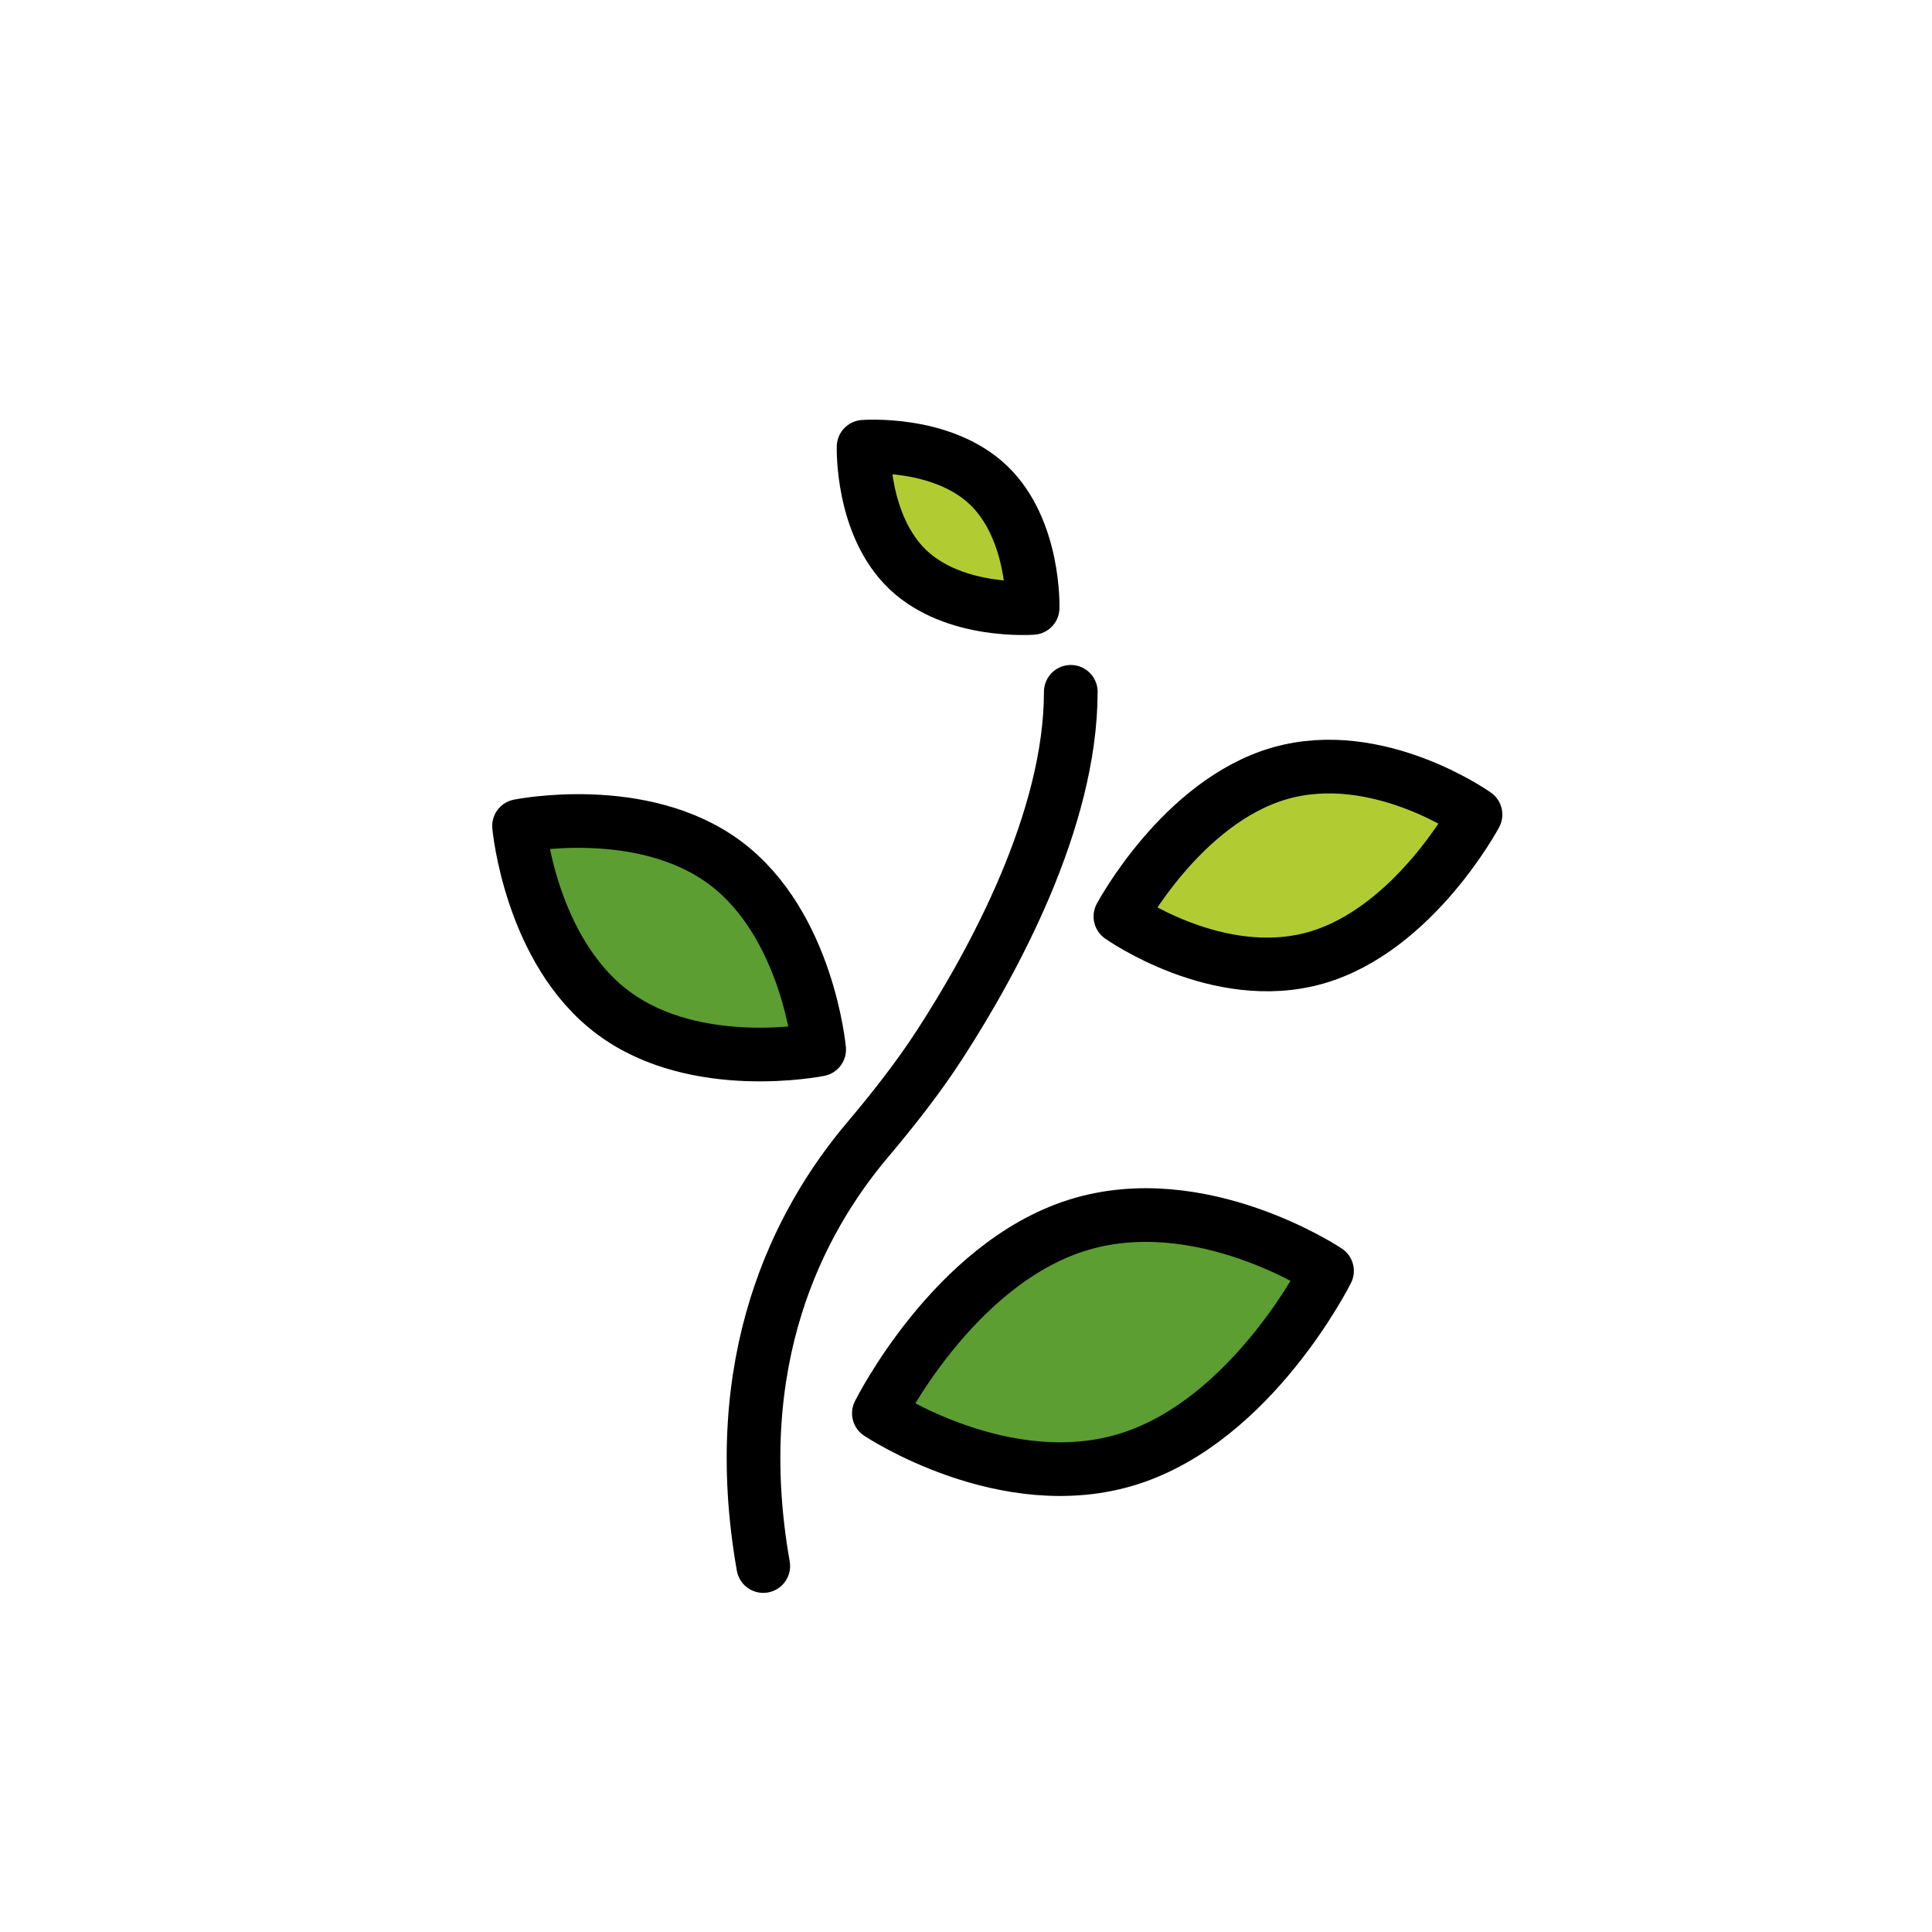
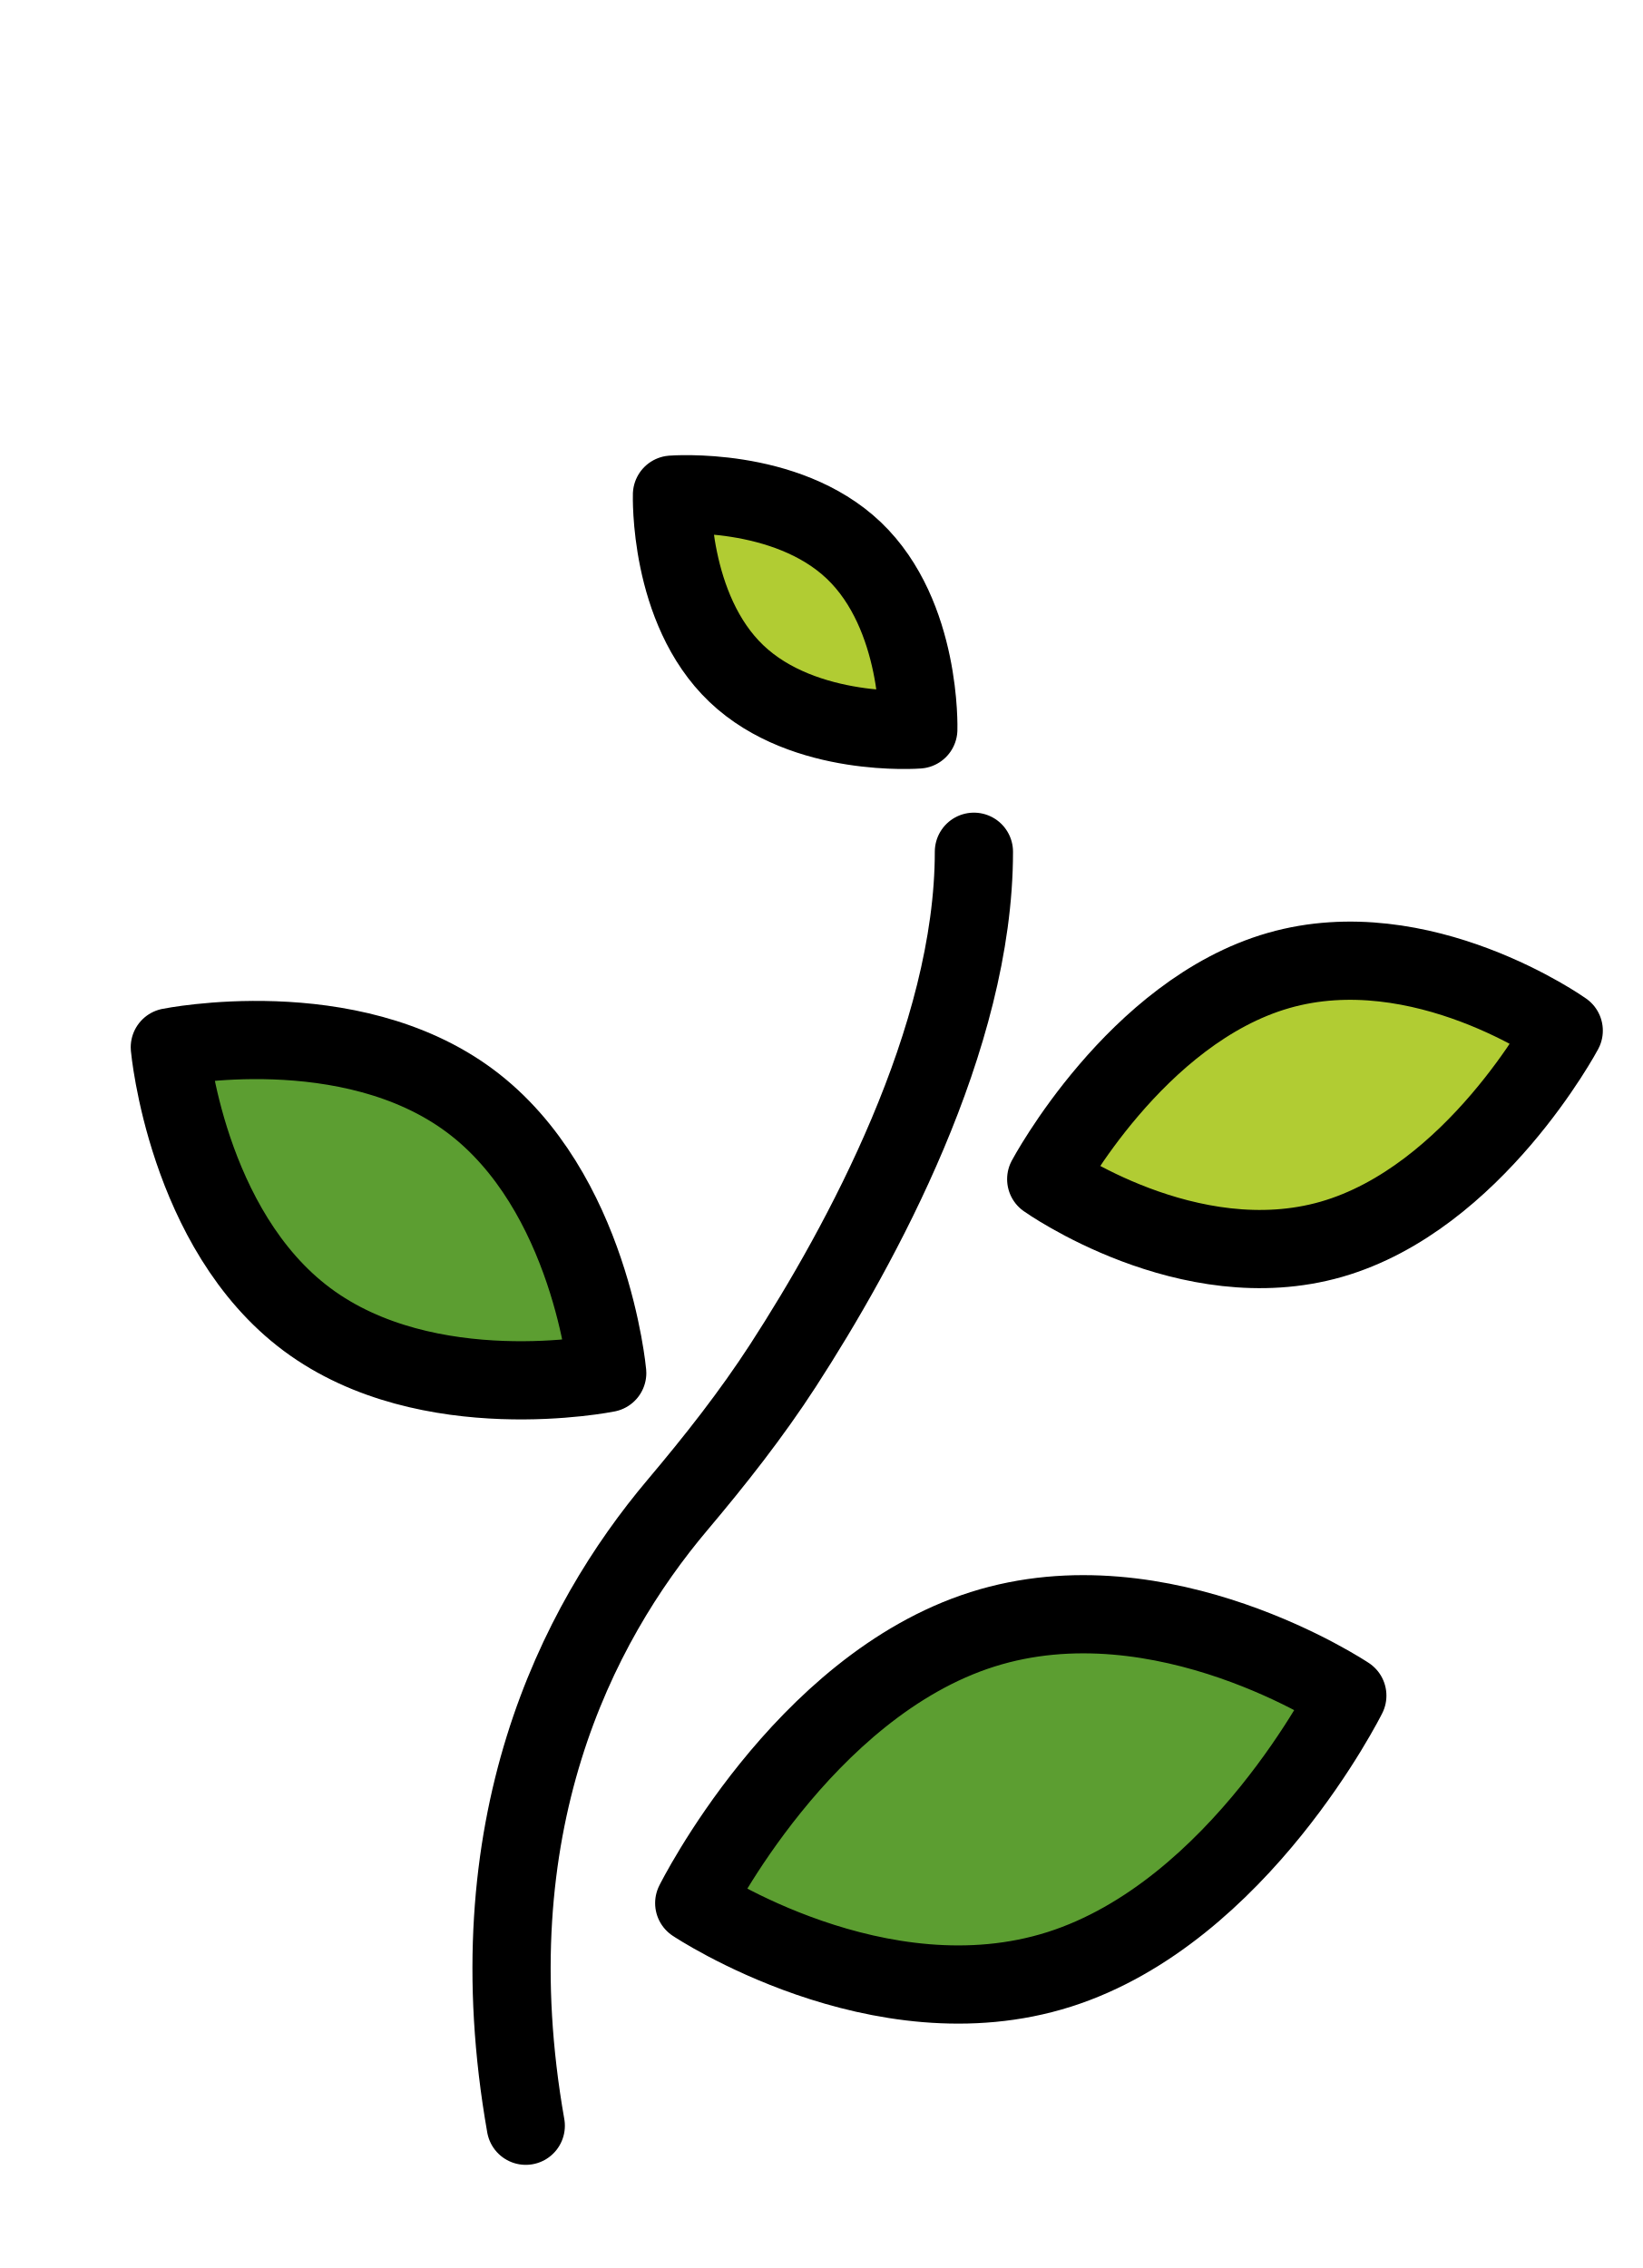
- <svg xmlns="http://www.w3.org/2000/svg" id="emoji" viewBox="0 0 72 72">
+ <svg xmlns="http://www.w3.org/2000/svg" id="emoji" viewBox="15 4 42 58">
  <g id="color">
    <path fill="#B1CC33" stroke="none" d="M36.835,18.078c1.739,1.658,1.648,4.577,1.648,4.577s-2.911,0.23-4.651-1.428 c-1.74-1.658-1.648-4.577-1.648-4.577S35.096,16.421,36.835,18.078z" />
    <path fill="#5C9E31" stroke="none" d="M42.088,54.363c-4.611,1.465-9.335-1.694-9.335-1.694s2.755-5.535,7.366-7 s9.335,1.694,9.335,1.694S46.697,52.897,42.088,54.363z" />
    <path fill="#B1CC33" stroke="none" d="M49.048,35.692c-3.654,1.049-7.294-1.537-7.294-1.537s2.286-4.286,5.94-5.336 s7.294,1.537,7.294,1.537S52.7,34.642,49.048,35.692z" />
    <path fill="#5C9E31" stroke="none" d="M27.018,32.151c3.088,2.3,3.51,6.962,3.51,6.962s-4.586,0.931-7.675-1.369 c-3.089-2.3-3.51-6.962-3.51-6.962S23.93,29.853,27.018,32.151z" />
  </g>
  <g id="hair" />
  <g id="skin" />
  <g id="skin-shadow" />
  <g id="line">
    <path fill="none" stroke="#000000" stroke-linecap="round" stroke-linejoin="round" stroke-width="2" d="M36.835,18.078 c1.739,1.658,1.648,4.577,1.648,4.577s-2.911,0.23-4.651-1.428c-1.74-1.658-1.648-4.577-1.648-4.577 S35.096,16.421,36.835,18.078z" />
    <path fill="none" stroke="#000000" stroke-linecap="round" stroke-linejoin="round" stroke-width="2" d="M27.018,32.151 c3.088,2.3,3.51,6.962,3.51,6.962s-4.586,0.931-7.675-1.369c-3.089-2.3-3.51-6.962-3.51-6.962 S23.93,29.853,27.018,32.151z" />
    <path fill="none" stroke="#000000" stroke-linecap="round" stroke-linejoin="round" stroke-width="2" d="M42.088,54.363 c-4.611,1.465-9.335-1.694-9.335-1.694s2.755-5.535,7.366-7s9.335,1.694,9.335,1.694 S46.697,52.897,42.088,54.363z" />
    <path fill="none" stroke="#000000" stroke-linecap="round" stroke-linejoin="round" stroke-width="2" d="M49.048,35.692 c-3.654,1.049-7.294-1.537-7.294-1.537s2.286-4.286,5.94-5.336s7.294,1.537,7.294,1.537 S52.7,34.642,49.048,35.692z" />
    <path fill="none" stroke="#000000" stroke-linecap="round" stroke-linejoin="round" stroke-width="2" d="M39.905,25.782 c0,4.779-2.888,10.061-4.881,13.138c-0.814,1.256-1.738,2.427-2.703,3.571c-2.575,3.053-5.224,8.218-3.876,15.871" />
  </g>
</svg>
